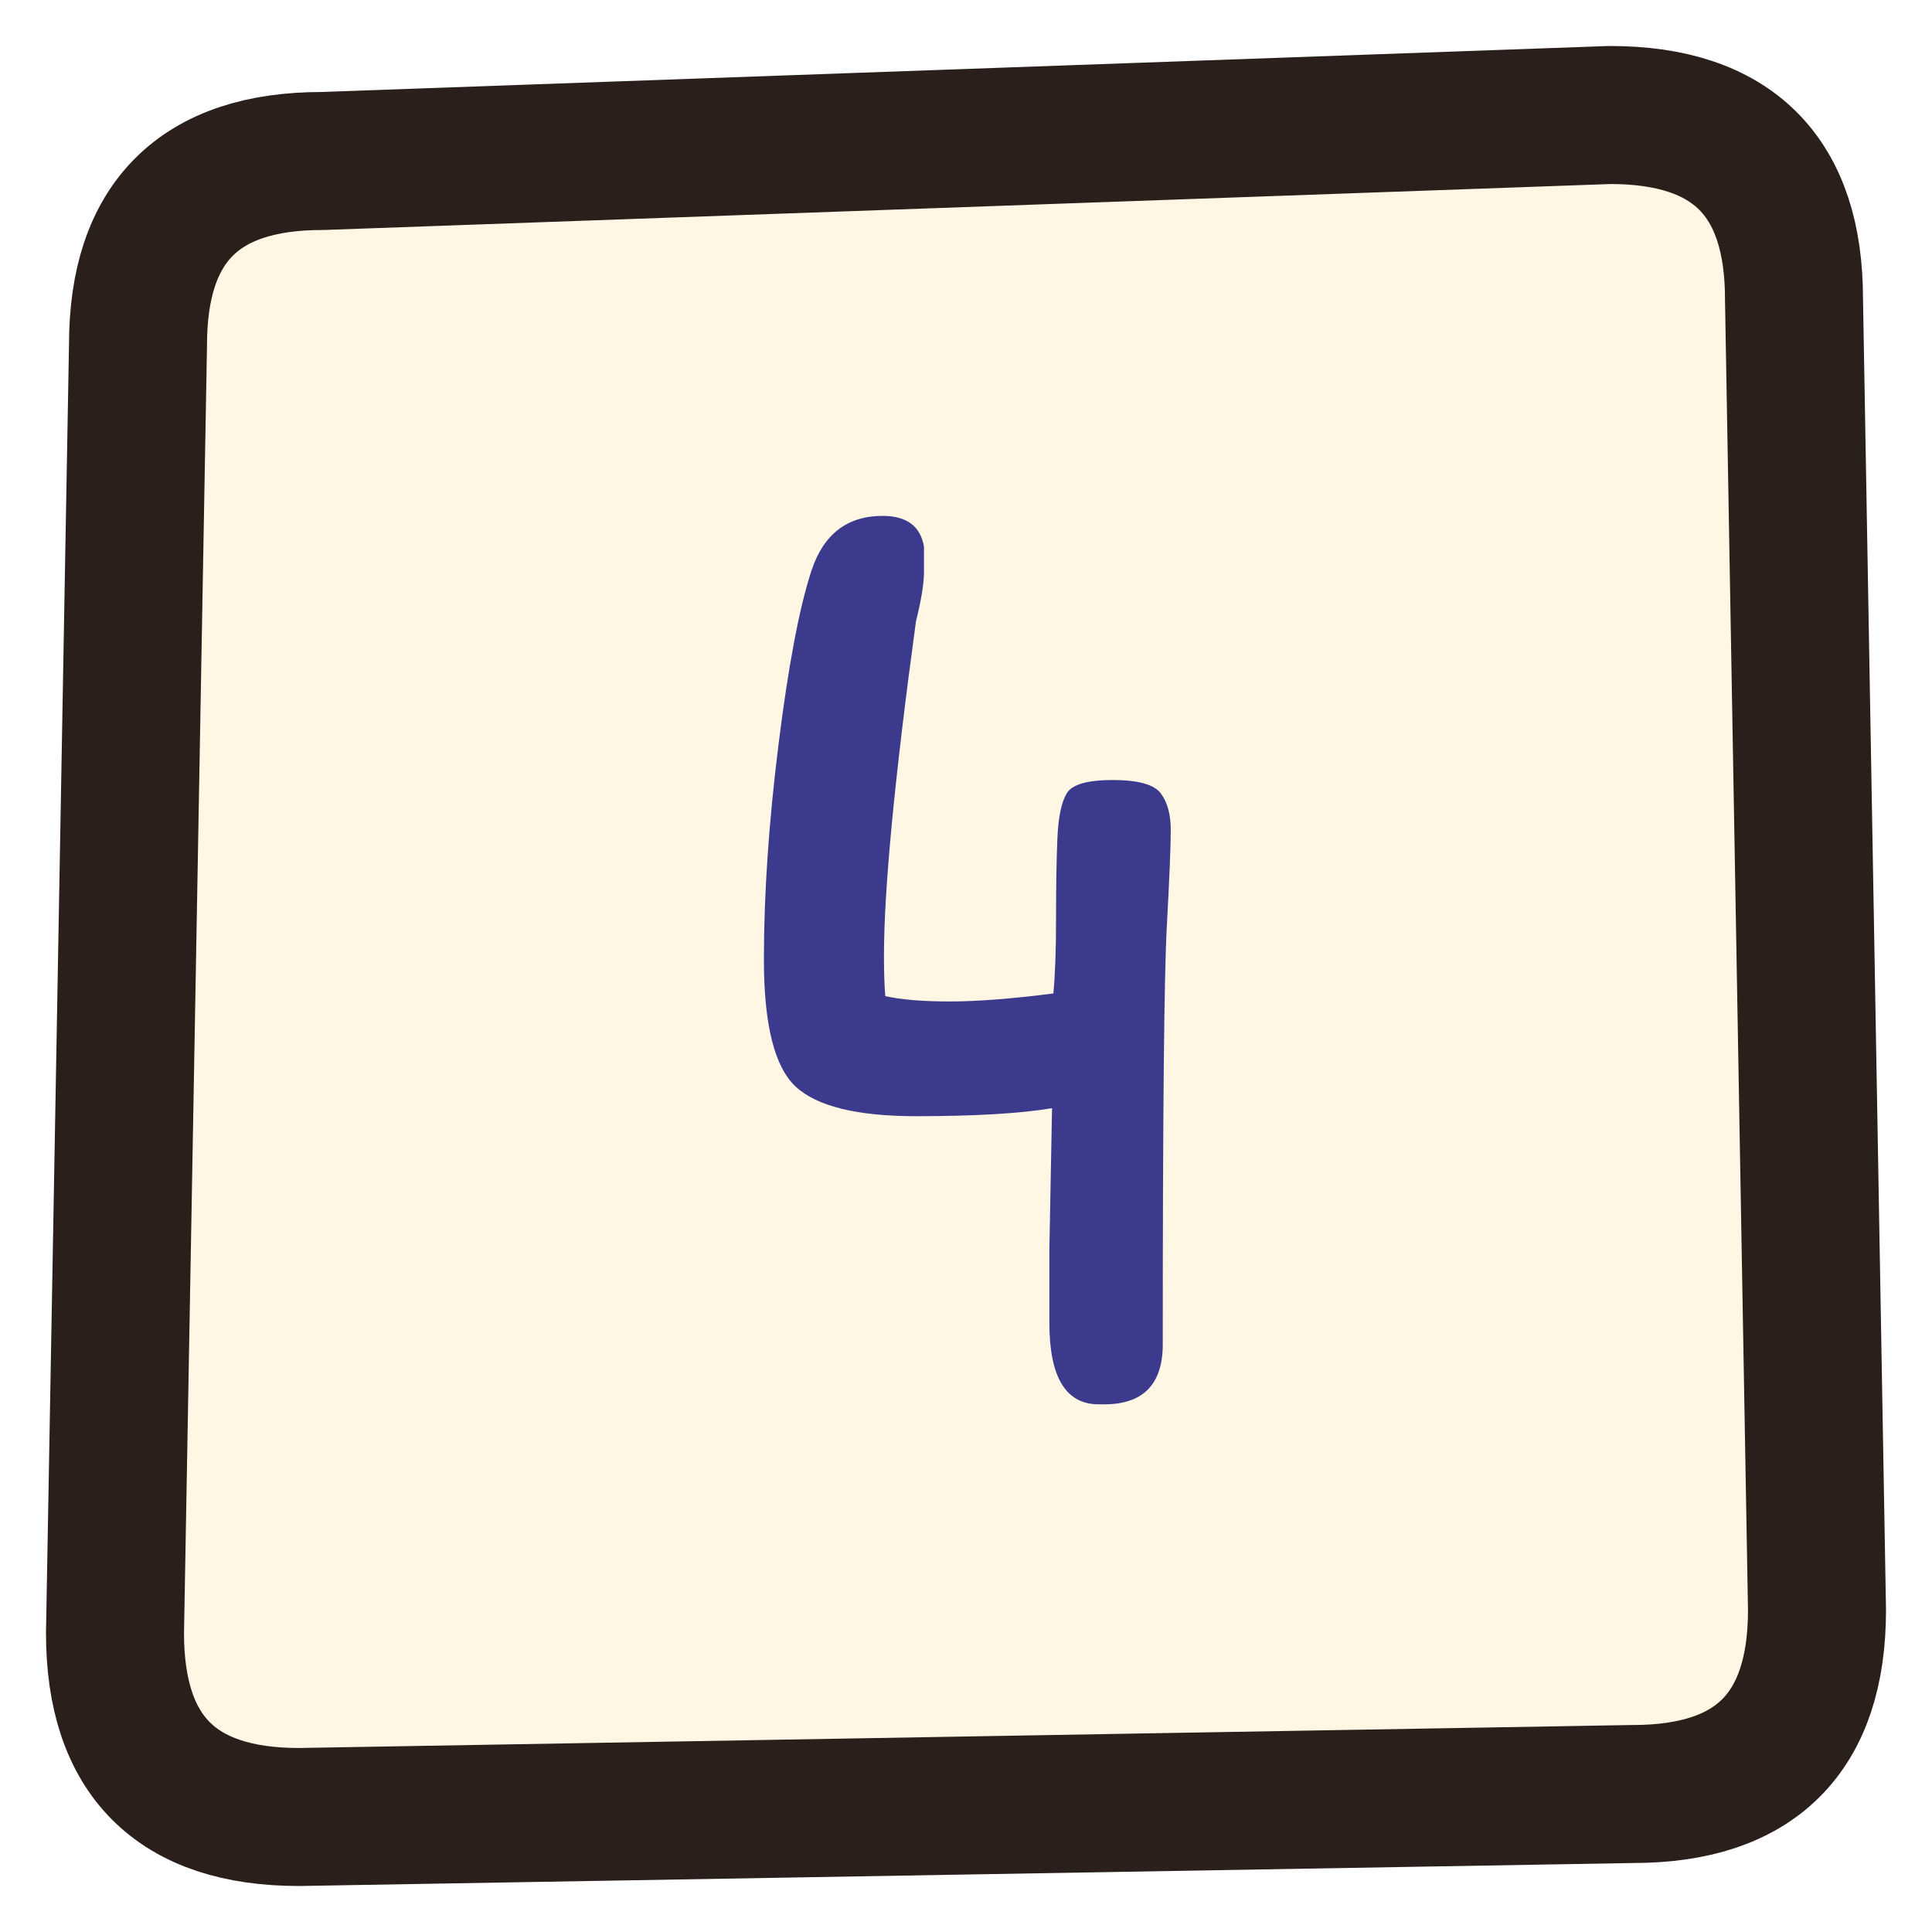
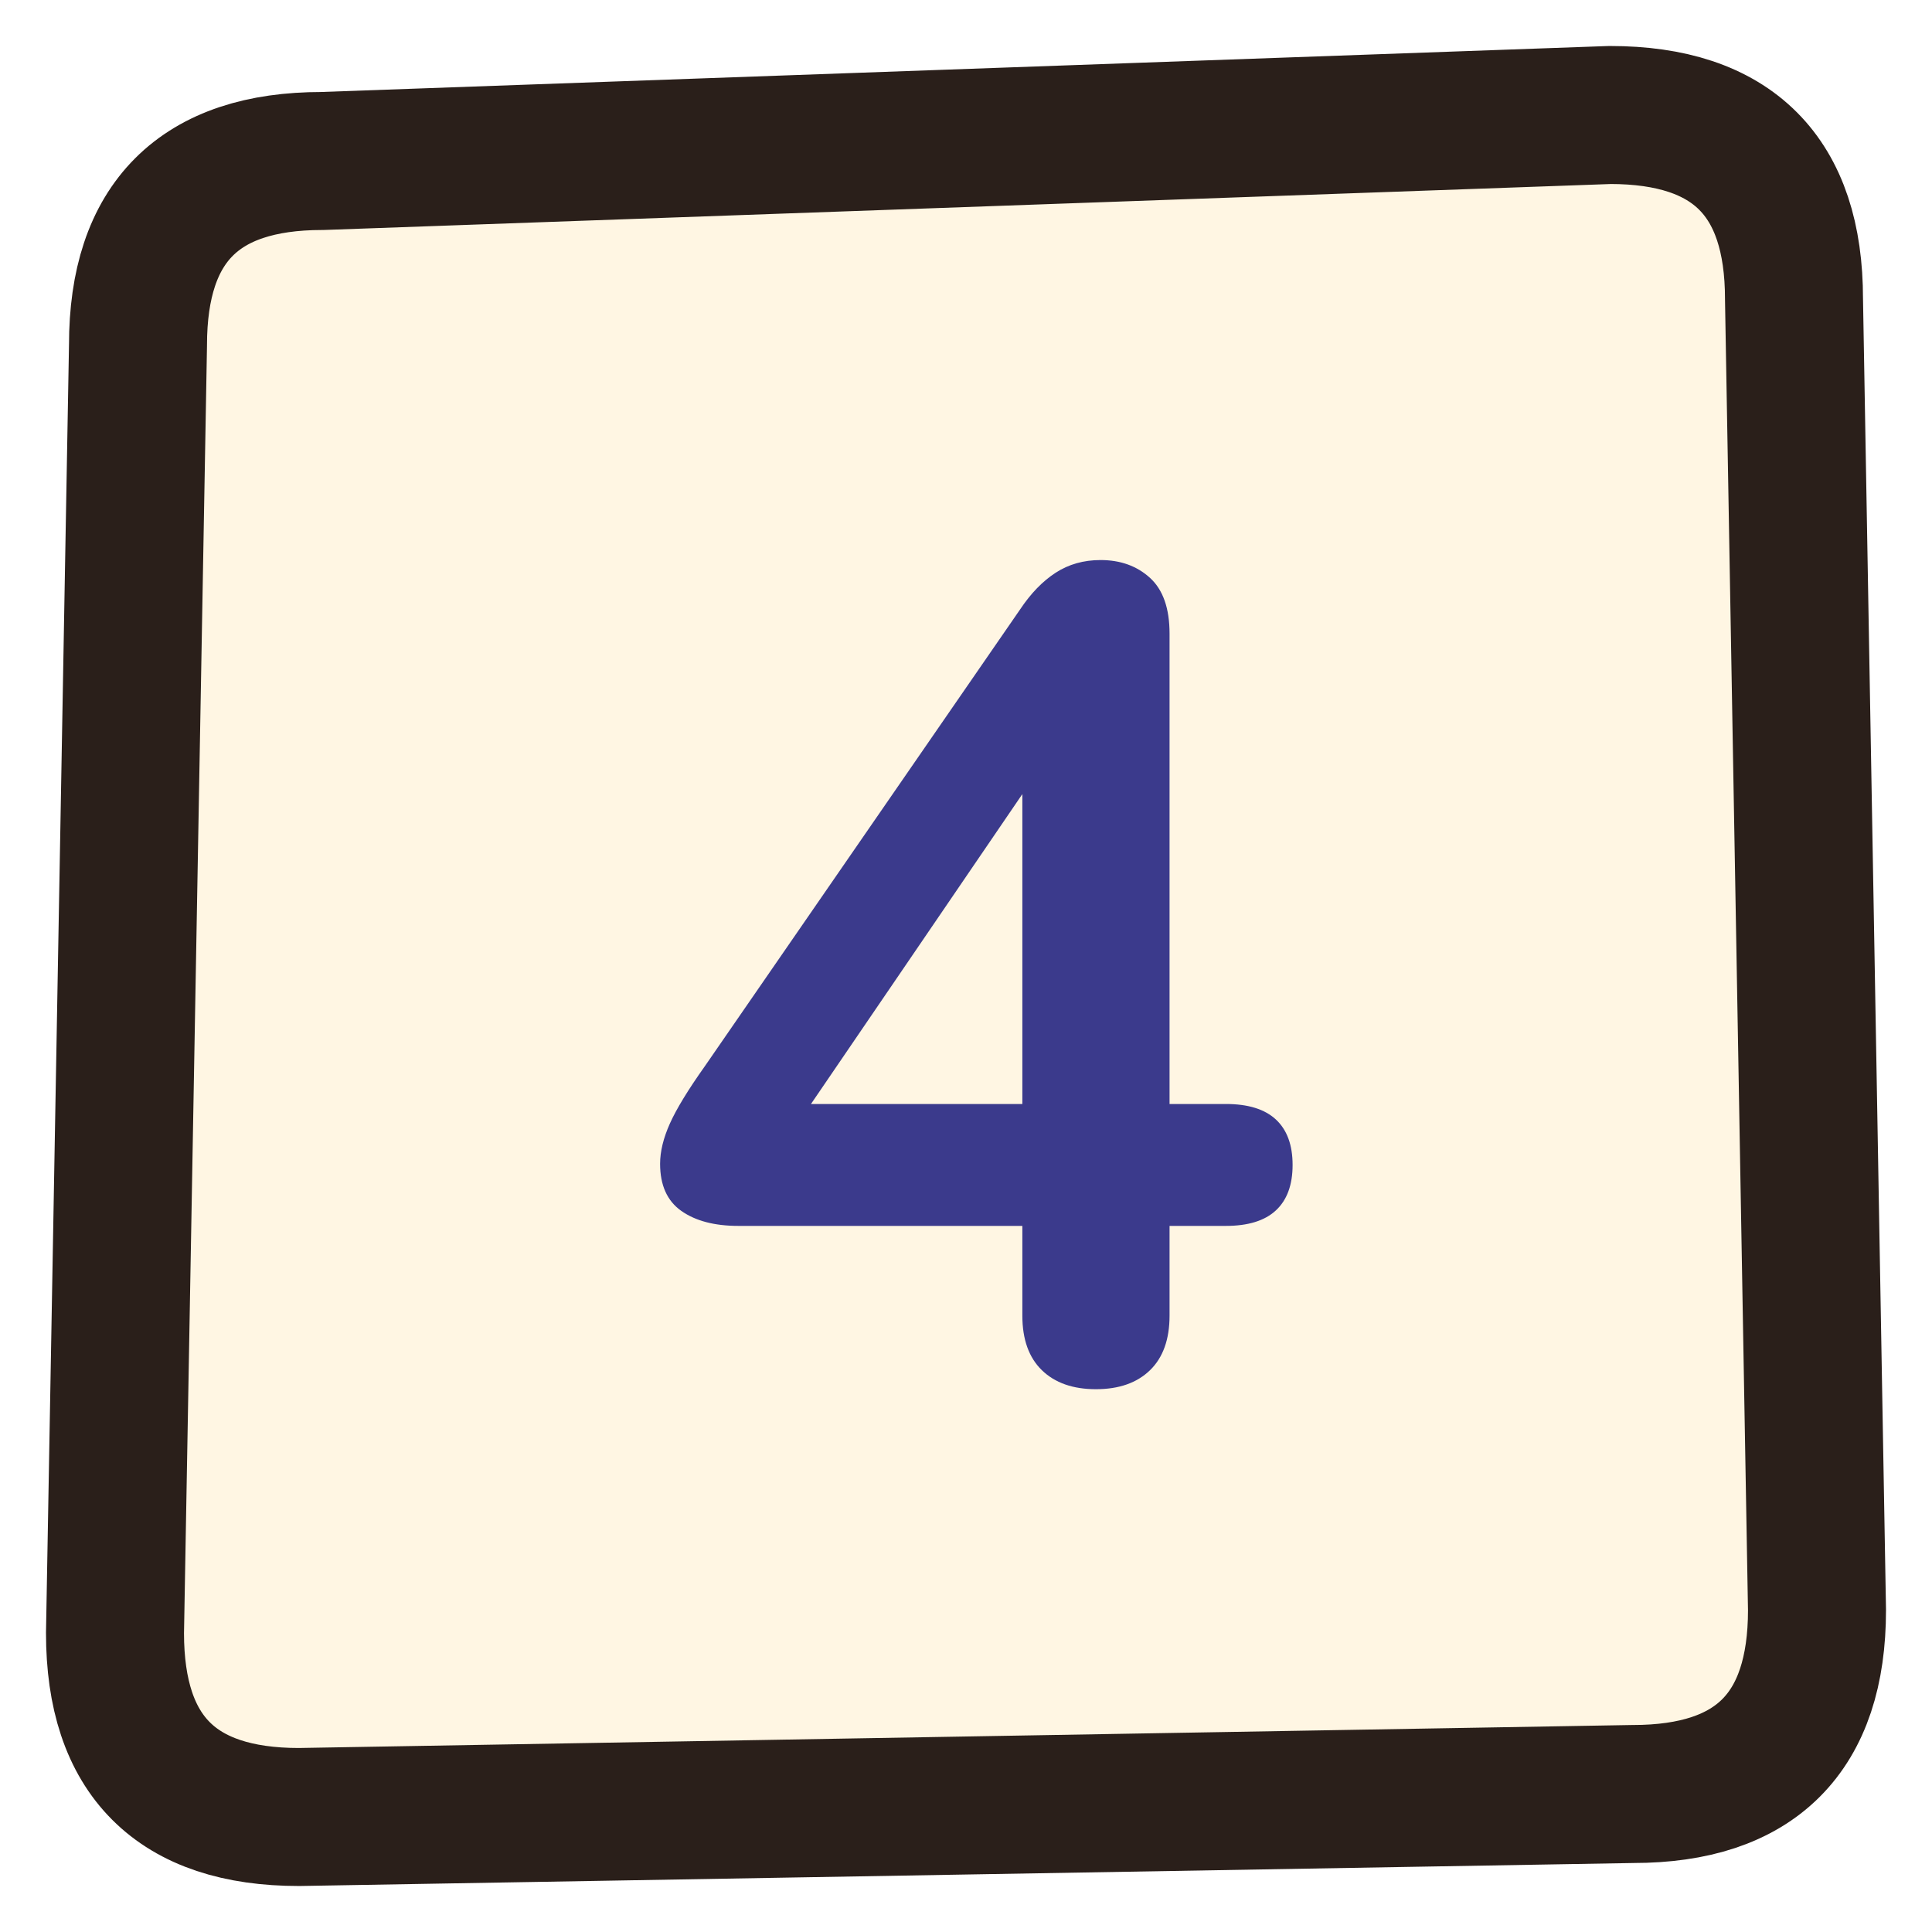
<svg xmlns="http://www.w3.org/2000/svg" width="84" height="84" viewBox="0 0 84 84">
  <defs />
  <g>
    <path fill="#fff6e3" stroke="#2a1f1a" stroke-width="6" stroke-linecap="round" stroke-linejoin="round" d="M 14 7 L 70 5 Q 78 5 78 13 L 79 70 Q 79 78 71 78 L 13 79 Q 5 79 5 71 L 6 15 Q 6 7 14 7 Z" />
  </g>
  <g>
-     <path fill="#3b3a8c" stroke="none" d="M 45.741 48.182 Q 43.653 48.53 39.825 48.53 Q 35.997 48.53 34.605 47.254 Q 33.213 45.978 33.213 41.715 Q 33.213 37.452 33.851 32.348 Q 34.489 27.244 35.272 24.837 Q 36.055 22.43 38.375 22.43 Q 39.941 22.43 40.173 23.764 Q 40.173 24.112 40.173 24.866 Q 40.173 25.62 39.825 27.012 Q 38.433 37.22 38.433 41.57 Q 38.433 42.614 38.491 43.31 Q 39.535 43.542 41.304 43.542 Q 43.073 43.542 45.799 43.194 Q 45.915 41.976 45.915 39.917 Q 45.915 37.858 45.973 36.466 Q 46.031 35.074 46.379 34.494 Q 46.727 33.914 48.38 33.914 Q 50.033 33.914 50.468 34.494 Q 50.903 35.074 50.903 36.089 Q 50.903 37.104 50.729 40.323 Q 50.555 43.542 50.555 58.448 Q 50.555 61.058 48.003 61.058 Q 47.887 61.058 47.771 61.058 Q 45.625 61.058 45.625 57.52 L 45.625 54.33 L 45.741 48.182 Z" />
+     <path fill="#3b3a8c" stroke="none" d="M 47.65 60.4 Q 46.15 60.4 45.3 59.575 Q 44.45 58.75 44.45 57.2 L 44.45 53.3 L 32.1 53.3 Q 30.55 53.3 29.625 52.65 Q 28.7 52 28.7 50.6 Q 28.7 49.8 29.125 48.85 Q 29.55 47.9 30.65 46.35 L 44.35 26.5 Q 45.05 25.45 45.9 24.9 Q 46.75 24.35 47.85 24.35 Q 49.15 24.35 50 25.125 Q 50.85 25.9 50.85 27.55 L 50.85 48 L 53.3 48 Q 54.75 48 55.475 48.675 Q 56.2 49.35 56.2 50.65 Q 56.2 51.95 55.475 52.625 Q 54.75 53.3 53.3 53.3 L 50.85 53.3 L 50.85 57.2 Q 50.85 58.75 50 59.575 Q 49.15 60.4 47.65 60.4 Z M 44.45 48 L 44.45 32.4 L 45.9 32.4 L 34.1 49.7 L 34.1 48 L 44.45 48 Z" />
  </g>
</svg>
